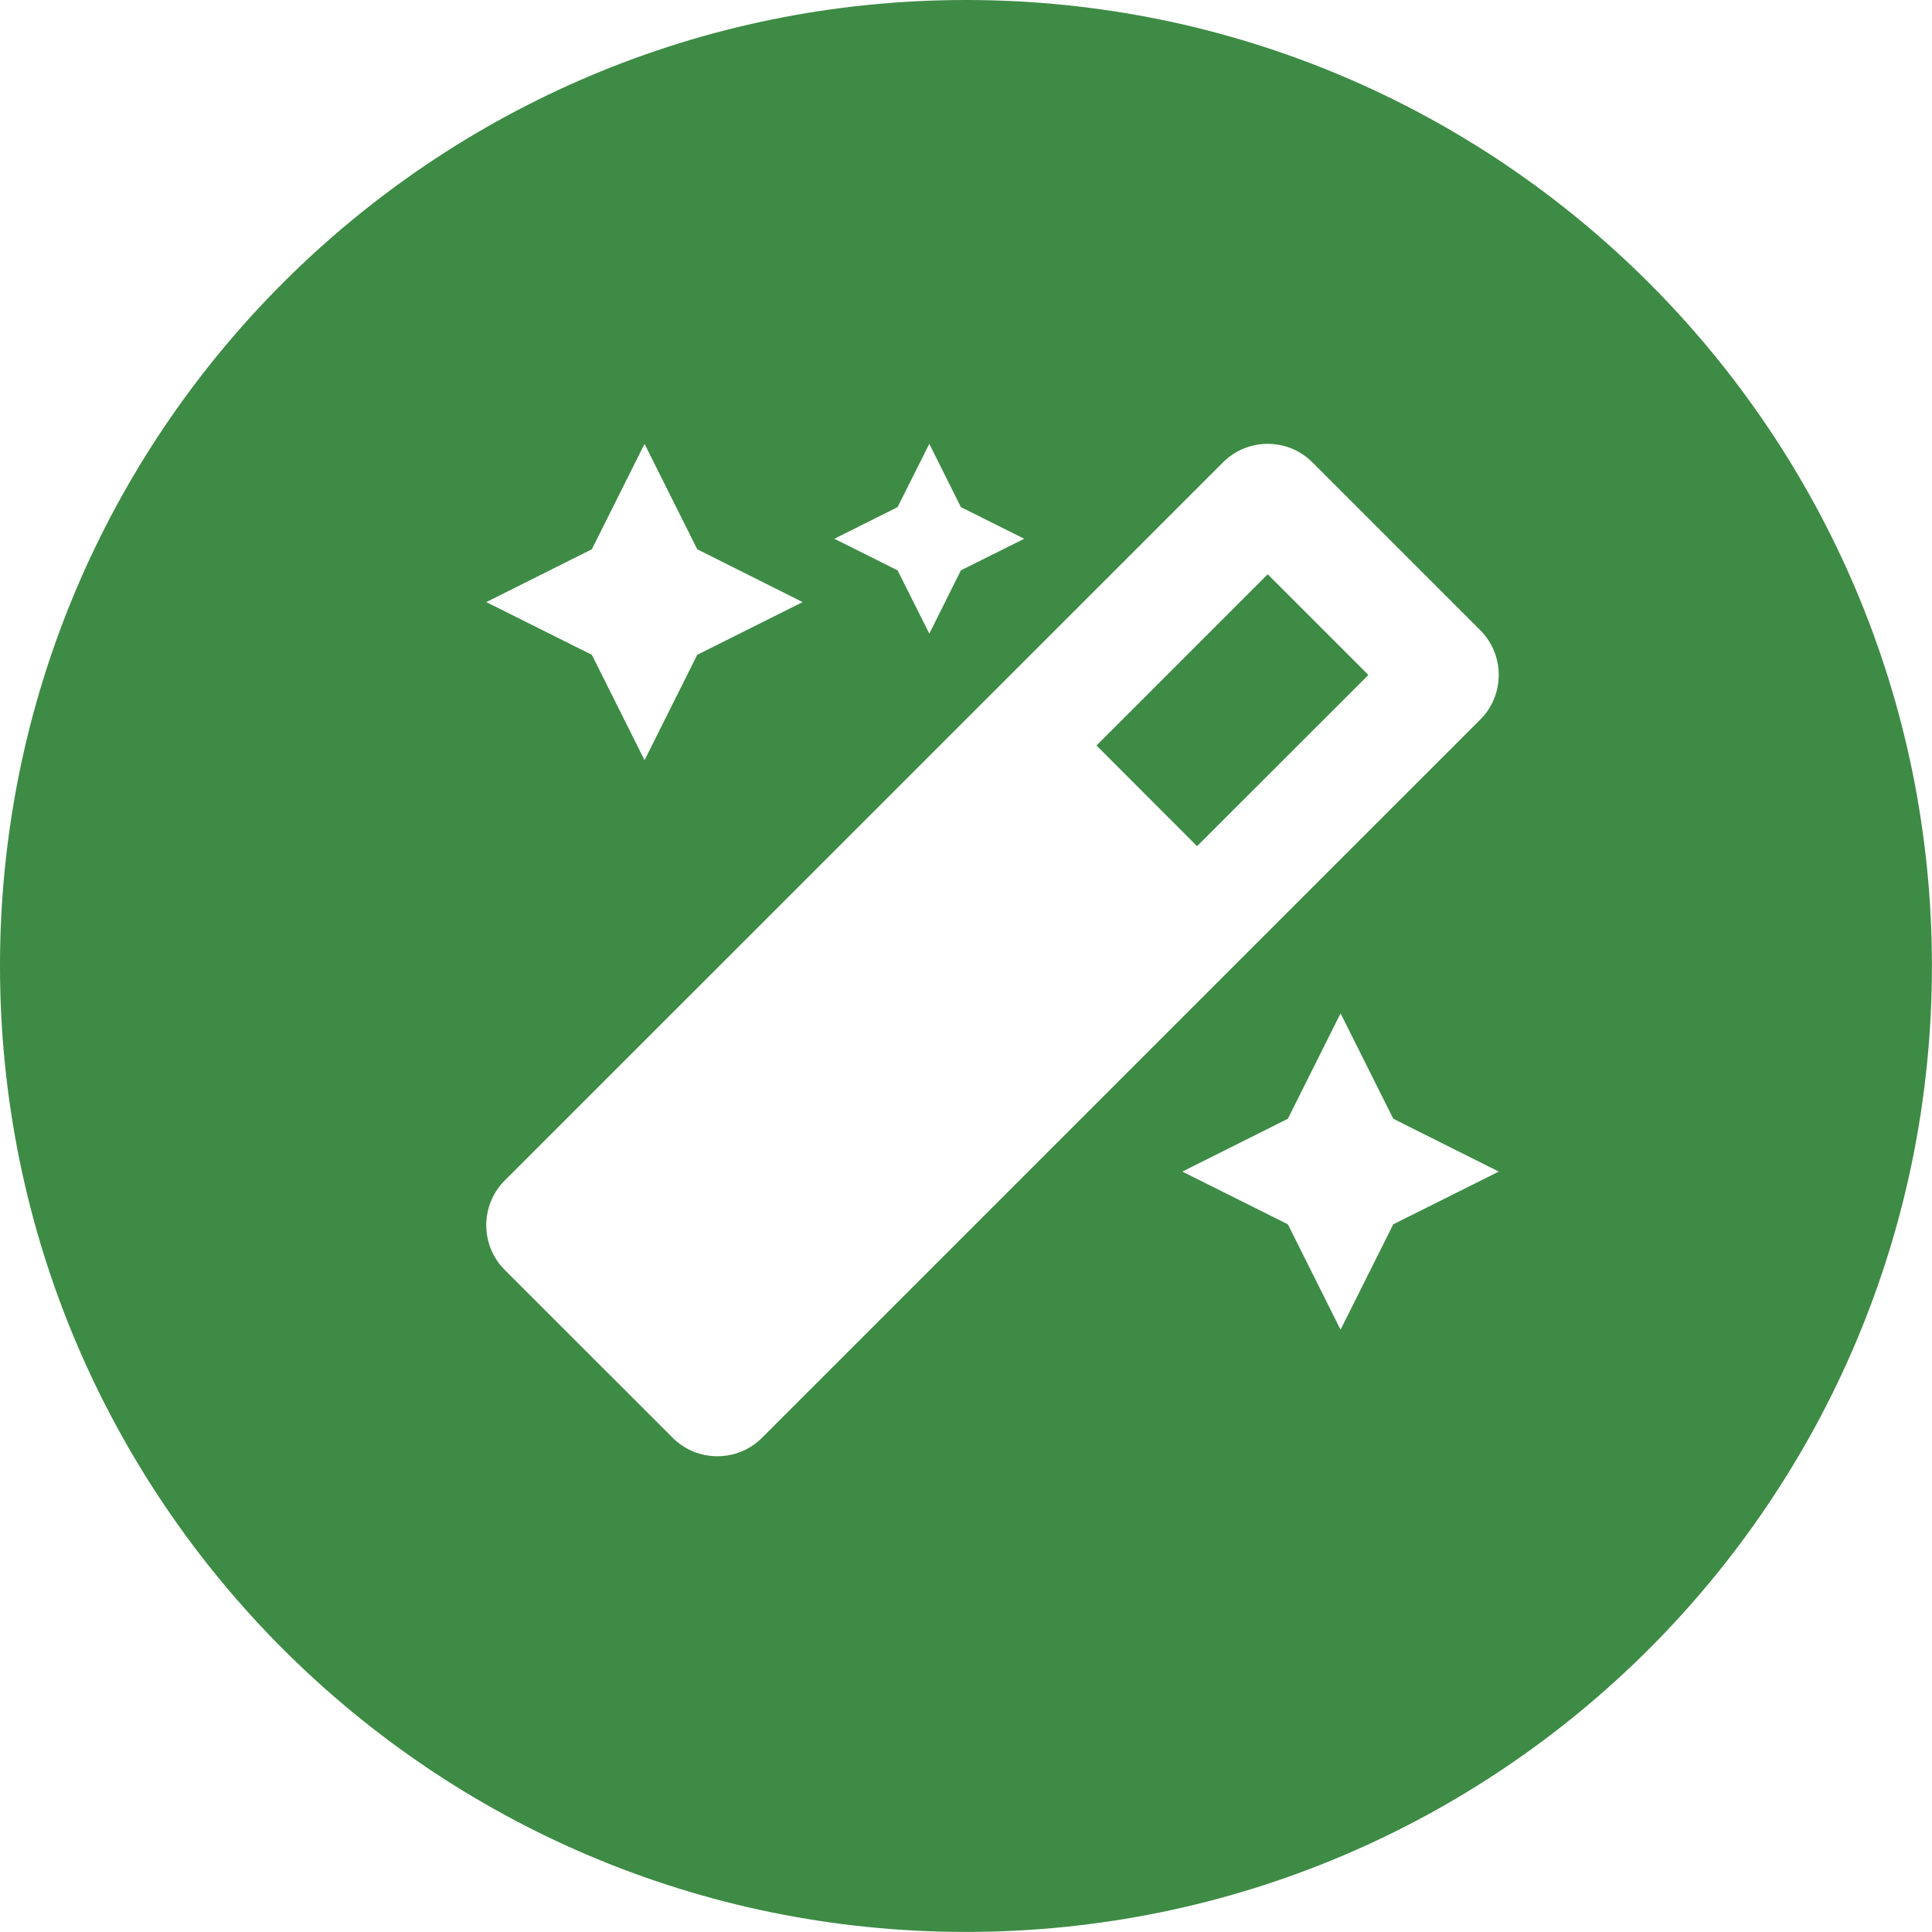
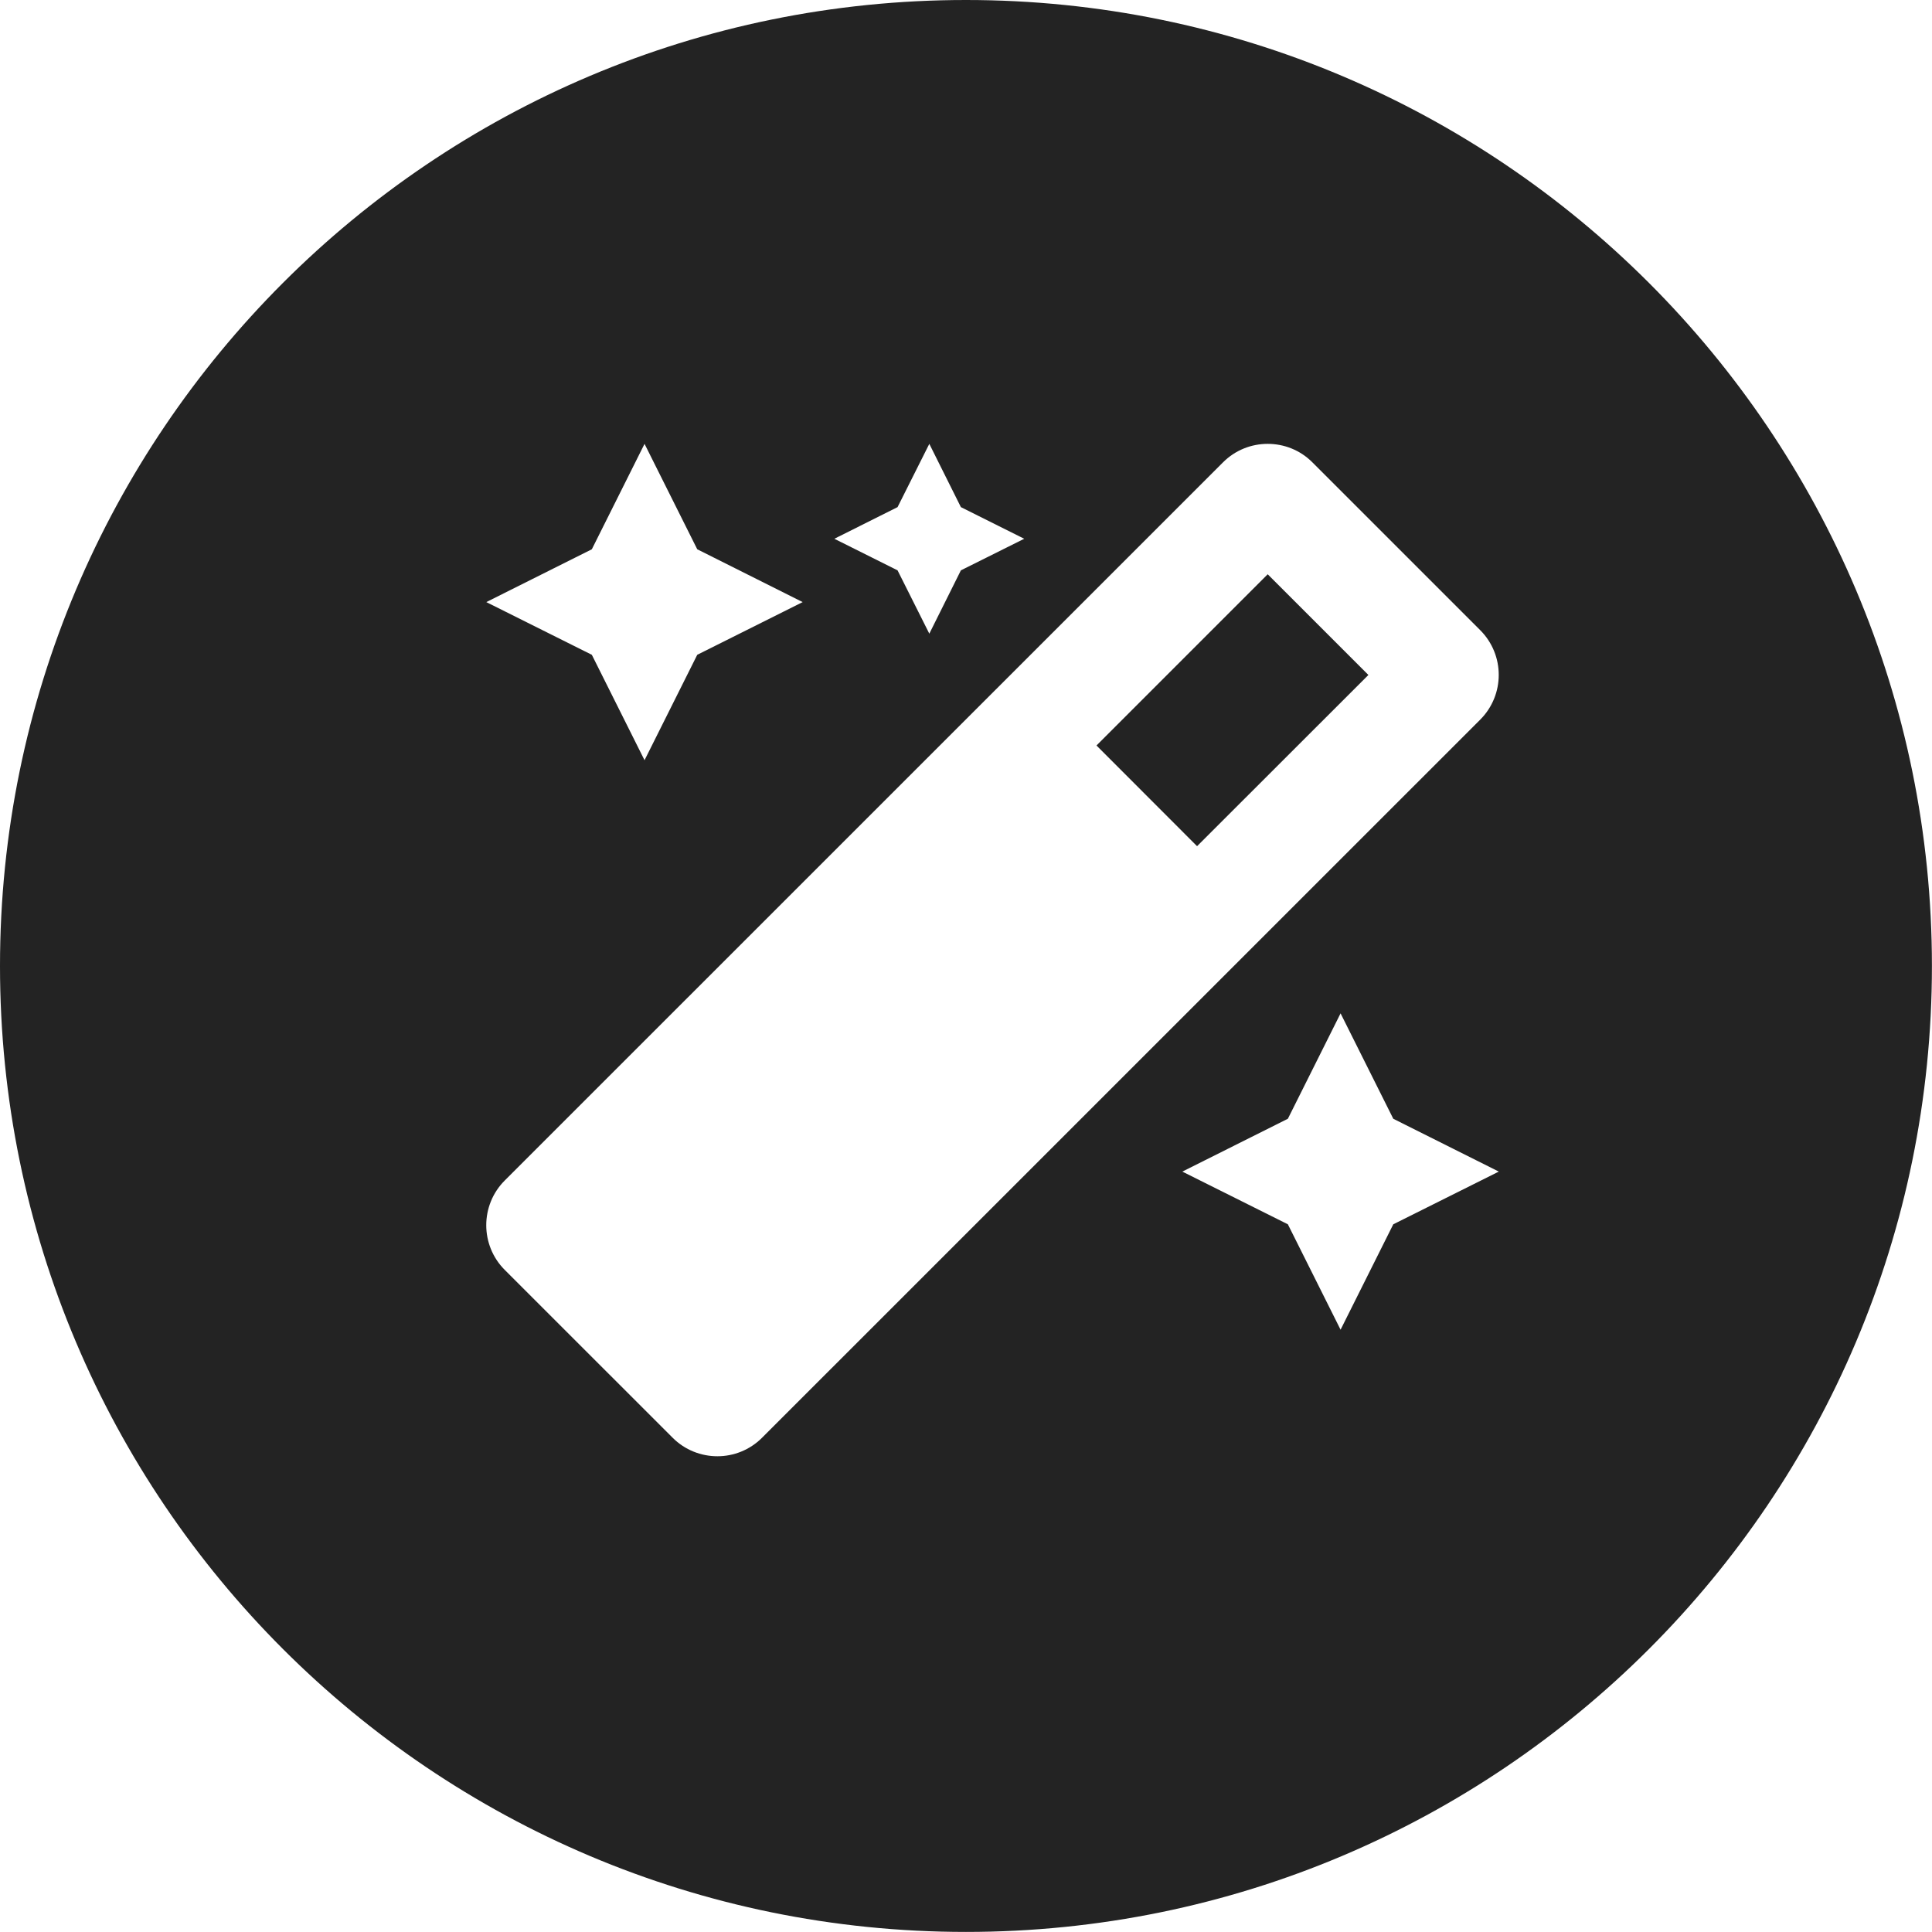
<svg xmlns="http://www.w3.org/2000/svg" width="32" height="32" viewBox="0 0 8.467 8.467" version="1.1" id="svg8">
  <defs id="defs2">
    <style id="style1399">.cls-1{fill:#e3e3e3;}</style>
  </defs>
-   <path style="opacity:1;fill:#3e8b45;fill-opacity:1;stroke:none;stroke-width:5.537;stroke-linecap:round;stroke-linejoin:round;stroke-miterlimit:4;stroke-dasharray:none;stroke-dashoffset:10.394;stroke-opacity:1" d="M 16 0 A 16 16 0 0 0 0 16 A 16 16 0 0 0 16 32 A 16 16 0 0 0 32 16 A 16 16 0 0 0 16 0 z M 10.676 7.352 L 11.549 9.098 L 13.295 9.973 L 11.549 10.846 L 10.676 12.592 L 9.803 10.846 L 8.055 9.973 L 9.803 9.098 L 10.676 7.352 z M 15.393 7.352 L 15.916 8.4 L 16.965 8.924 L 15.916 9.447 L 15.393 10.496 L 14.867 9.447 L 13.82 8.924 L 14.867 8.4 L 15.393 7.352 z M 20.998 7.352 C 21.266 7.352 21.534 7.453 21.738 7.658 L 24.518 10.438 C 24.927 10.847 24.927 11.511 24.518 11.92 L 12.623 23.814 C 12.418 24.019 12.151 24.121 11.883 24.121 C 11.615 24.121 11.345 24.019 11.141 23.814 L 8.361 21.035 C 7.952 20.626 7.952 19.962 8.361 19.553 L 20.258 7.658 C 20.463 7.453 20.73 7.352 20.998 7.352 z M 20.998 9.512 L 18.162 12.348 L 19.828 14.016 L 22.666 11.18 L 20.998 9.512 z M 22.205 16.785 L 23.078 18.531 L 24.826 19.406 L 23.078 20.279 L 22.205 22.025 L 21.332 20.279 L 19.584 19.406 L 21.332 18.531 L 22.205 16.785 z " transform="scale(0.2645833)" id="path1506" />
+   <path style="opacity:1;fill:#232323;fill-opacity:1;stroke:none;stroke-width:5.537;stroke-linecap:round;stroke-linejoin:round;stroke-miterlimit:4;stroke-dasharray:none;stroke-dashoffset:10.394;stroke-opacity:1" d="M 16 0 A 16 16 0 0 0 0 16 A 16 16 0 0 0 16 32 A 16 16 0 0 0 32 16 A 16 16 0 0 0 16 0 z M 10.676 7.352 L 11.549 9.098 L 13.295 9.973 L 11.549 10.846 L 10.676 12.592 L 9.803 10.846 L 8.055 9.973 L 9.803 9.098 L 10.676 7.352 z M 15.393 7.352 L 15.916 8.4 L 16.965 8.924 L 15.916 9.447 L 15.393 10.496 L 14.867 9.447 L 13.82 8.924 L 14.867 8.4 L 15.393 7.352 z M 20.998 7.352 C 21.266 7.352 21.534 7.453 21.738 7.658 L 24.518 10.438 C 24.927 10.847 24.927 11.511 24.518 11.92 L 12.623 23.814 C 12.418 24.019 12.151 24.121 11.883 24.121 C 11.615 24.121 11.345 24.019 11.141 23.814 L 8.361 21.035 C 7.952 20.626 7.952 19.962 8.361 19.553 L 20.258 7.658 C 20.463 7.453 20.73 7.352 20.998 7.352 z M 20.998 9.512 L 18.162 12.348 L 19.828 14.016 L 22.666 11.18 L 20.998 9.512 z M 22.205 16.785 L 23.078 18.531 L 24.826 19.406 L 23.078 20.279 L 22.205 22.025 L 21.332 20.279 L 19.584 19.406 L 21.332 18.531 L 22.205 16.785 z " transform="scale(0.2645833)" id="path1506" />
</svg>
